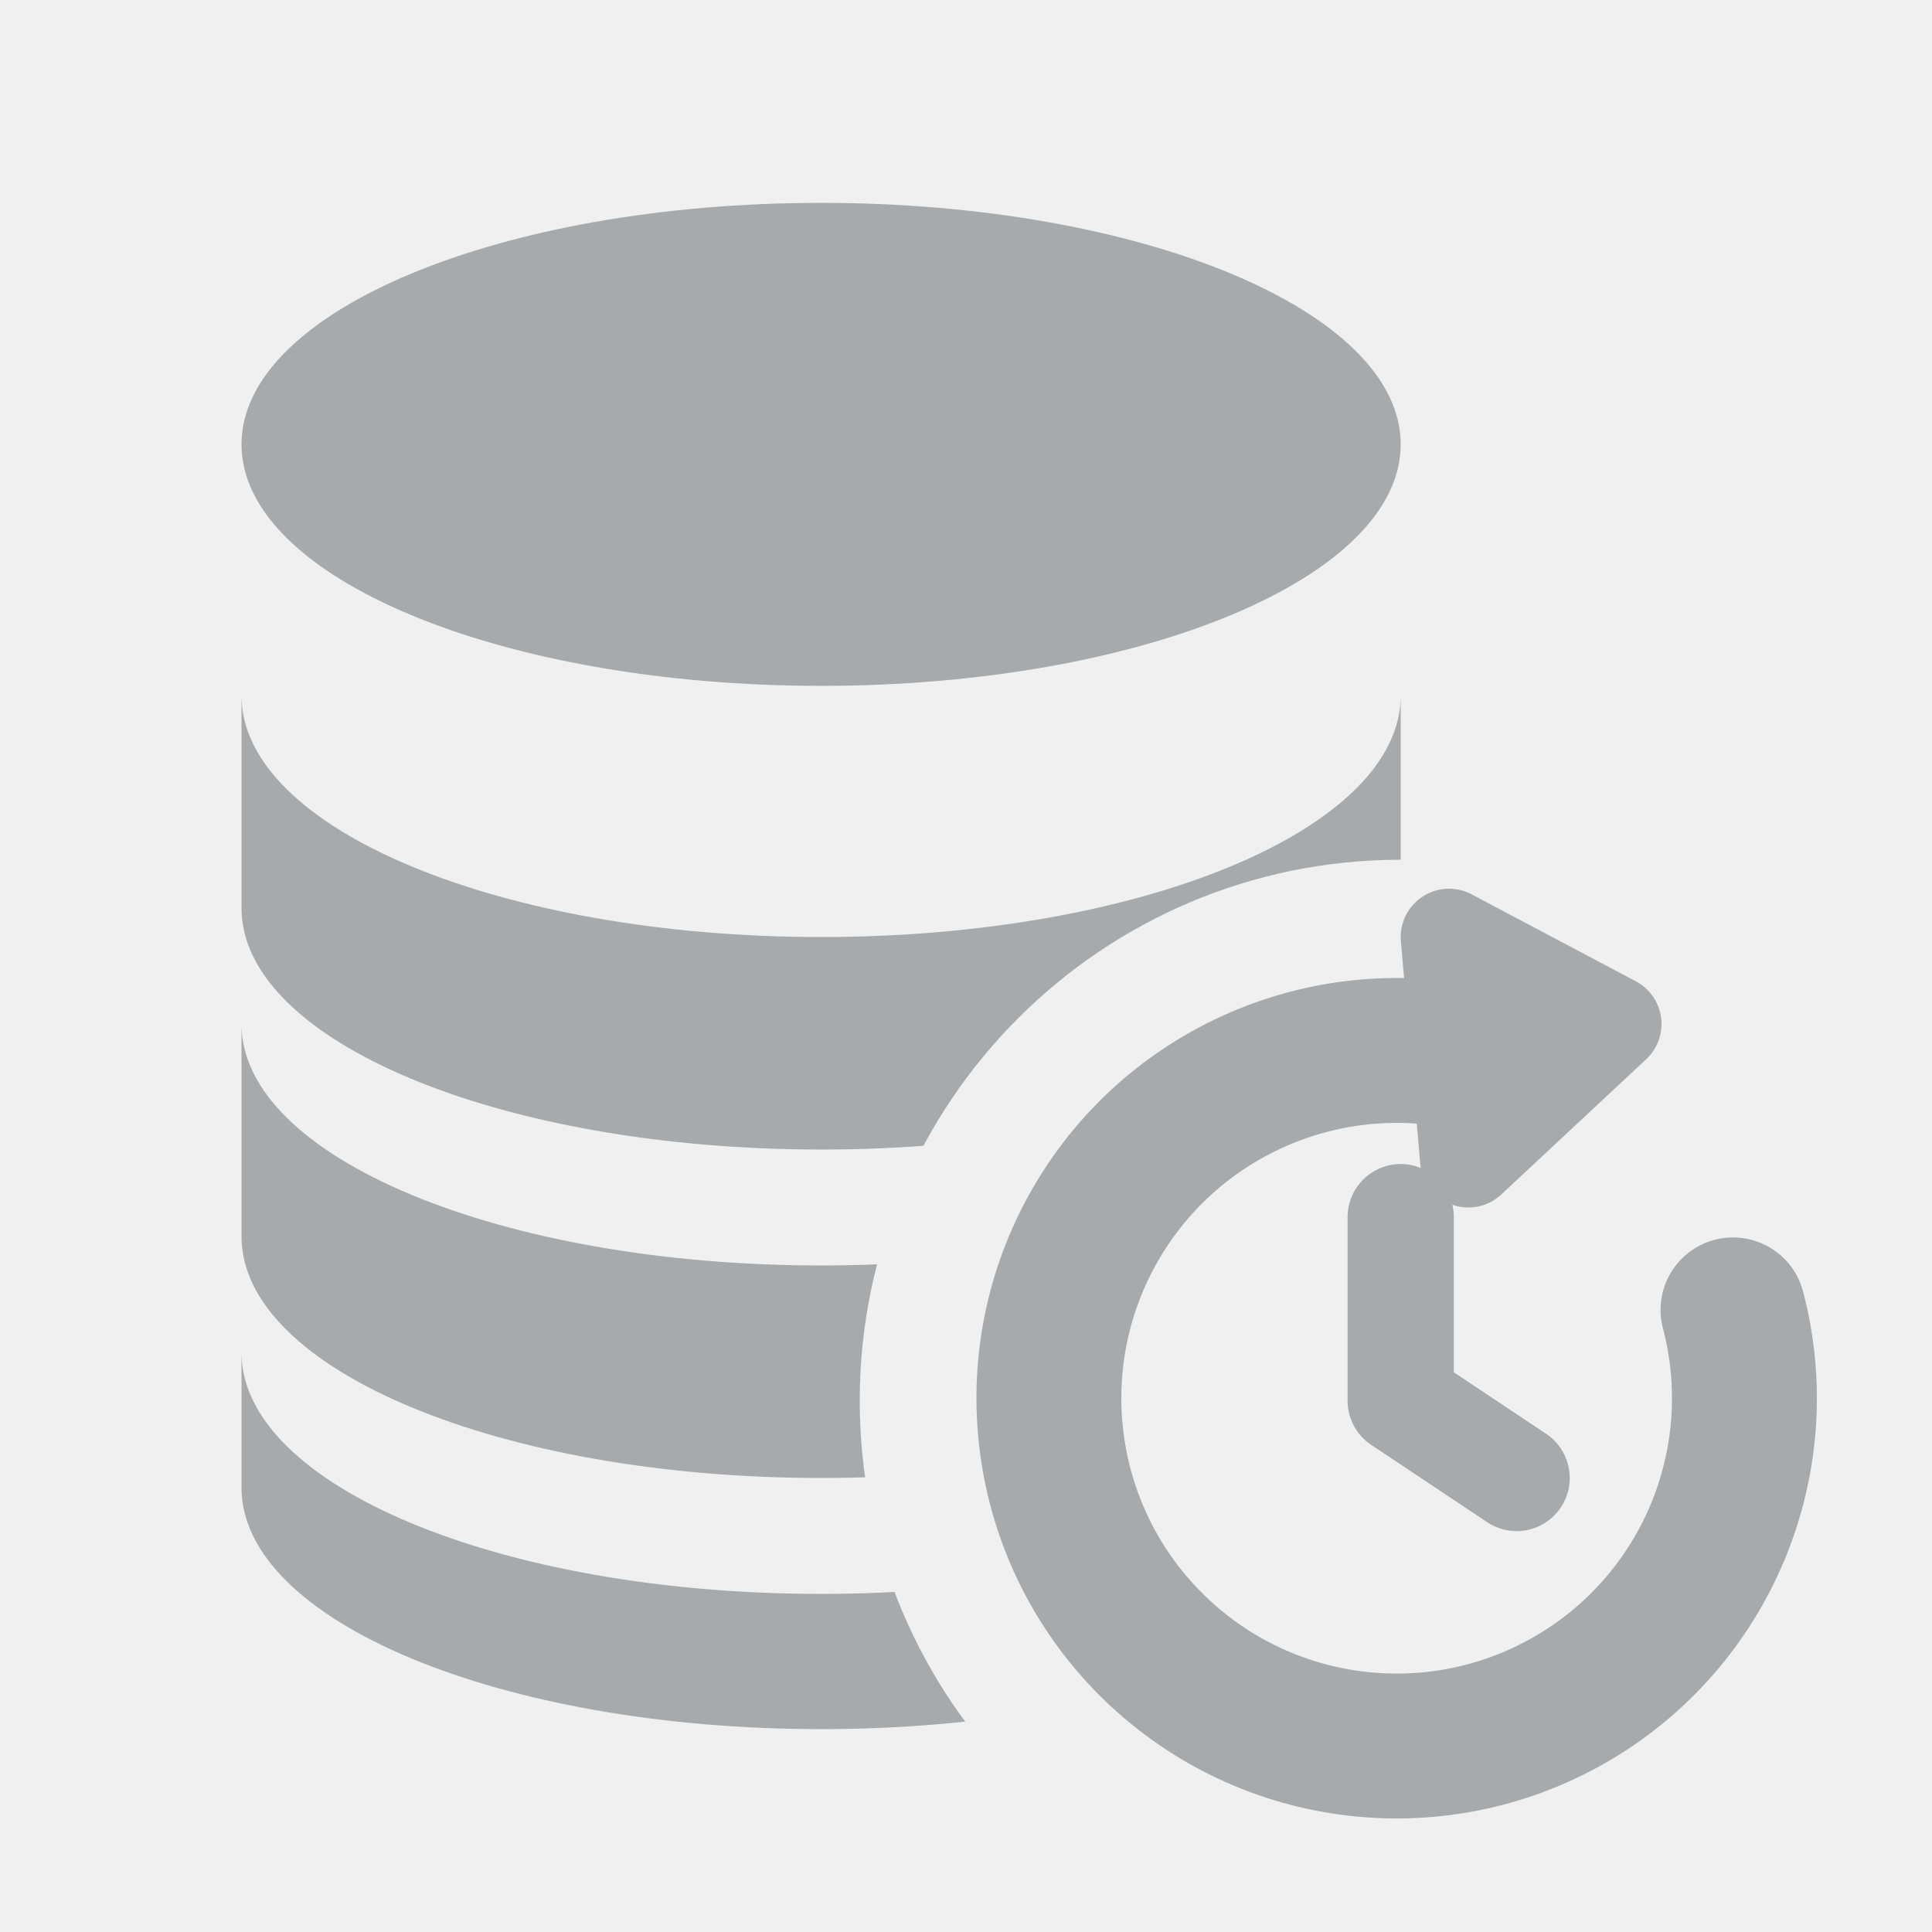
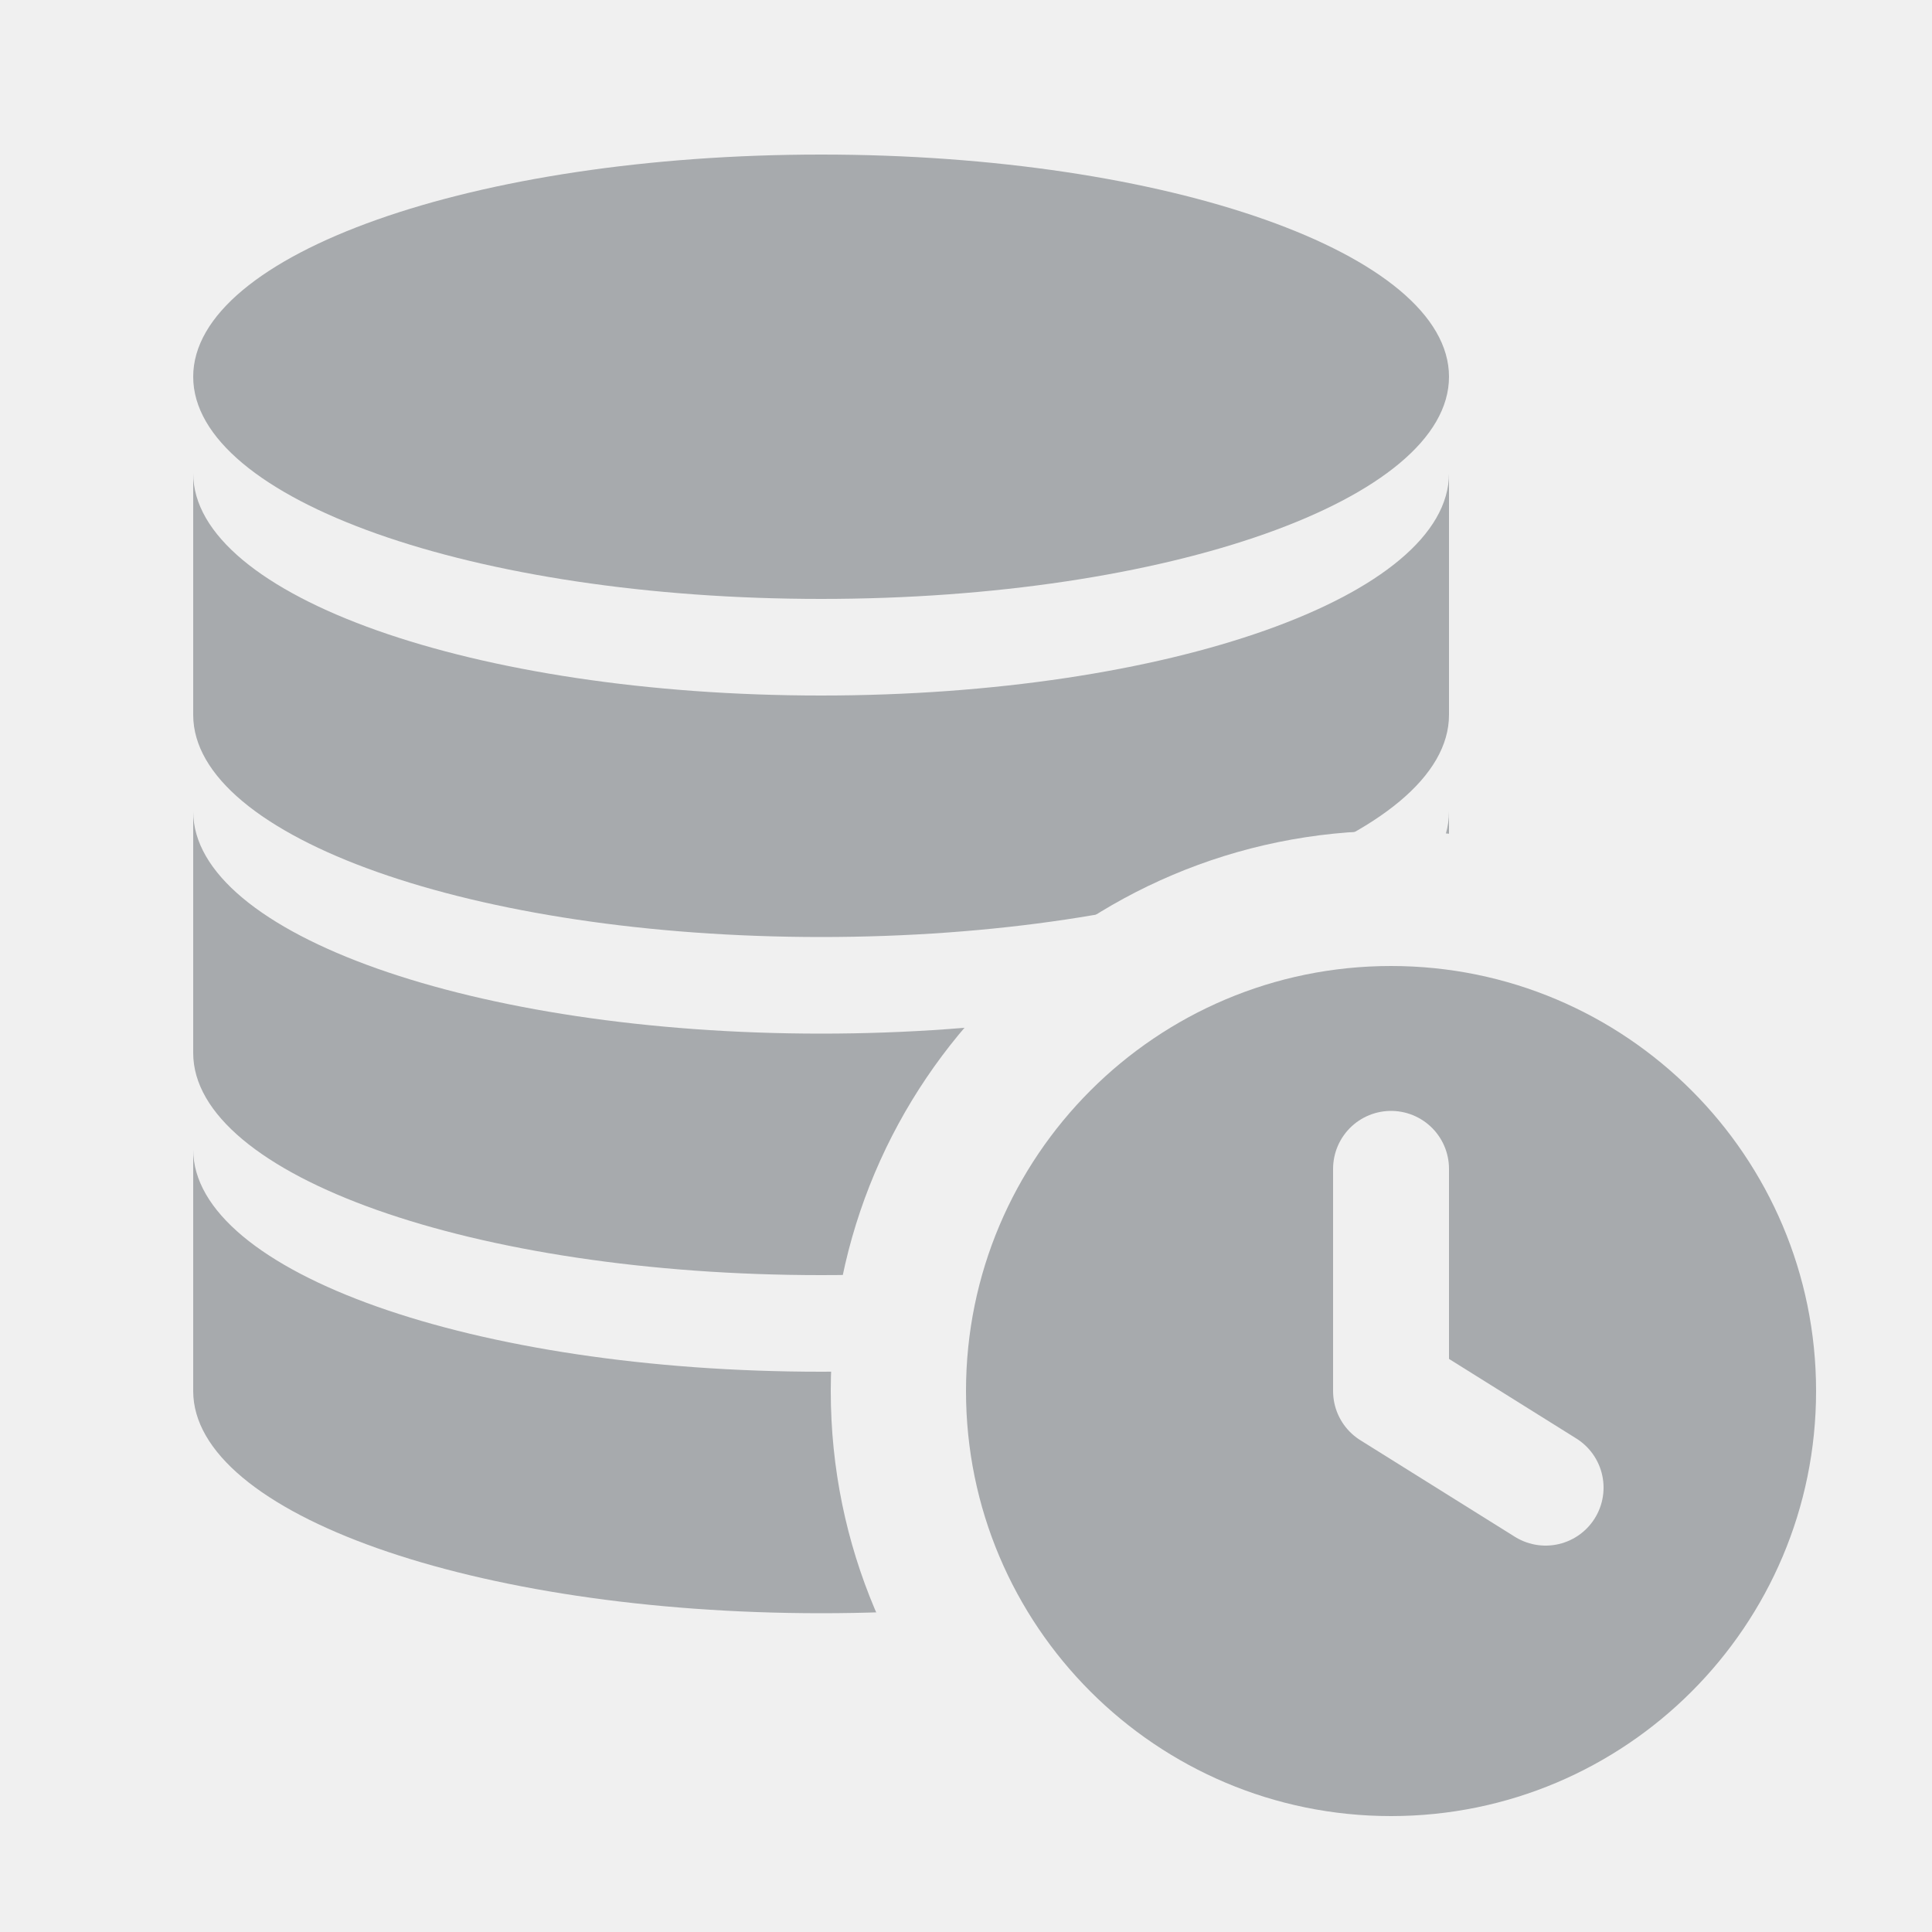
<svg xmlns="http://www.w3.org/2000/svg" viewBox="0 0 20 20" fill="#a7aaad">
  <defs>
    <mask id="cut">
      <rect width="20" height="20" fill="#fff" />
-       <circle cx="14.500" cy="14.500" r="5.600" fill="#000" />
+       <circle cx="14.4" cy="14.4" r="5.8" fill="#000" />
+     </mask>
+     <mask id="hands">
+       <rect width="20" height="20" fill="#fff" />
+       <path d="M14.4 14.4v-2.3M14.4 14.4l1.6 1" fill="none" stroke="#000" stroke-width="1.2" stroke-linecap="round" />
    </mask>
  </defs>
  <g mask="url(#cut)">
-     <ellipse cx="8.500" cy="4.600" rx="6" ry="2.500" />
-     <path d="M2.500 7.200a6 2.500 0 0 0 12 0v2.200a6 2.500 0 0 1-12 0zM2.500 10.600a6 2.500 0 0 0 12 0v2.200a6 2.500 0 0 1-12 0zM2.500 14a6 2.500 0 0 0 12 0v1.400a6 2.500 0 0 1-12 0z" />
+     <ellipse cx="8.5" cy="3.9" rx="6.5" ry="2.3" />
+     <path d="M2.0 4.9a6.5 2.3 0 0 0 13.0 0v2.5a6.5 2.3 0 0 1-13.0 0z M2.0 8.4a6.5 2.3 0 0 0 13.0 0v2.5a6.5 2.3 0 0 1-13.0 0z M2.0 11.9a6.5 2.3 0 0 0 13.0 0v2.5a6.5 2.3 0 0 1-13.0 0z" />
  </g>
-   <path d="M17.940 13.560A3.600 3.600 0 1 1 15.400 11" fill="none" stroke="#a7aaad" stroke-width="1.500" stroke-linecap="round" />
-   <path d="M16.700 10.600 15 9.700l.2 2.300z" stroke="#a7aaad" stroke-width="1" stroke-linejoin="round" />
-   <path d="M14.500 14.500v-1.900M14.500 14.500l1.200.8" fill="none" stroke="#a7aaad" stroke-width="1.100" stroke-linecap="round" />
+   <circle cx="14.4" cy="14.4" r="4.4" mask="url(#hands)" />
</svg>
